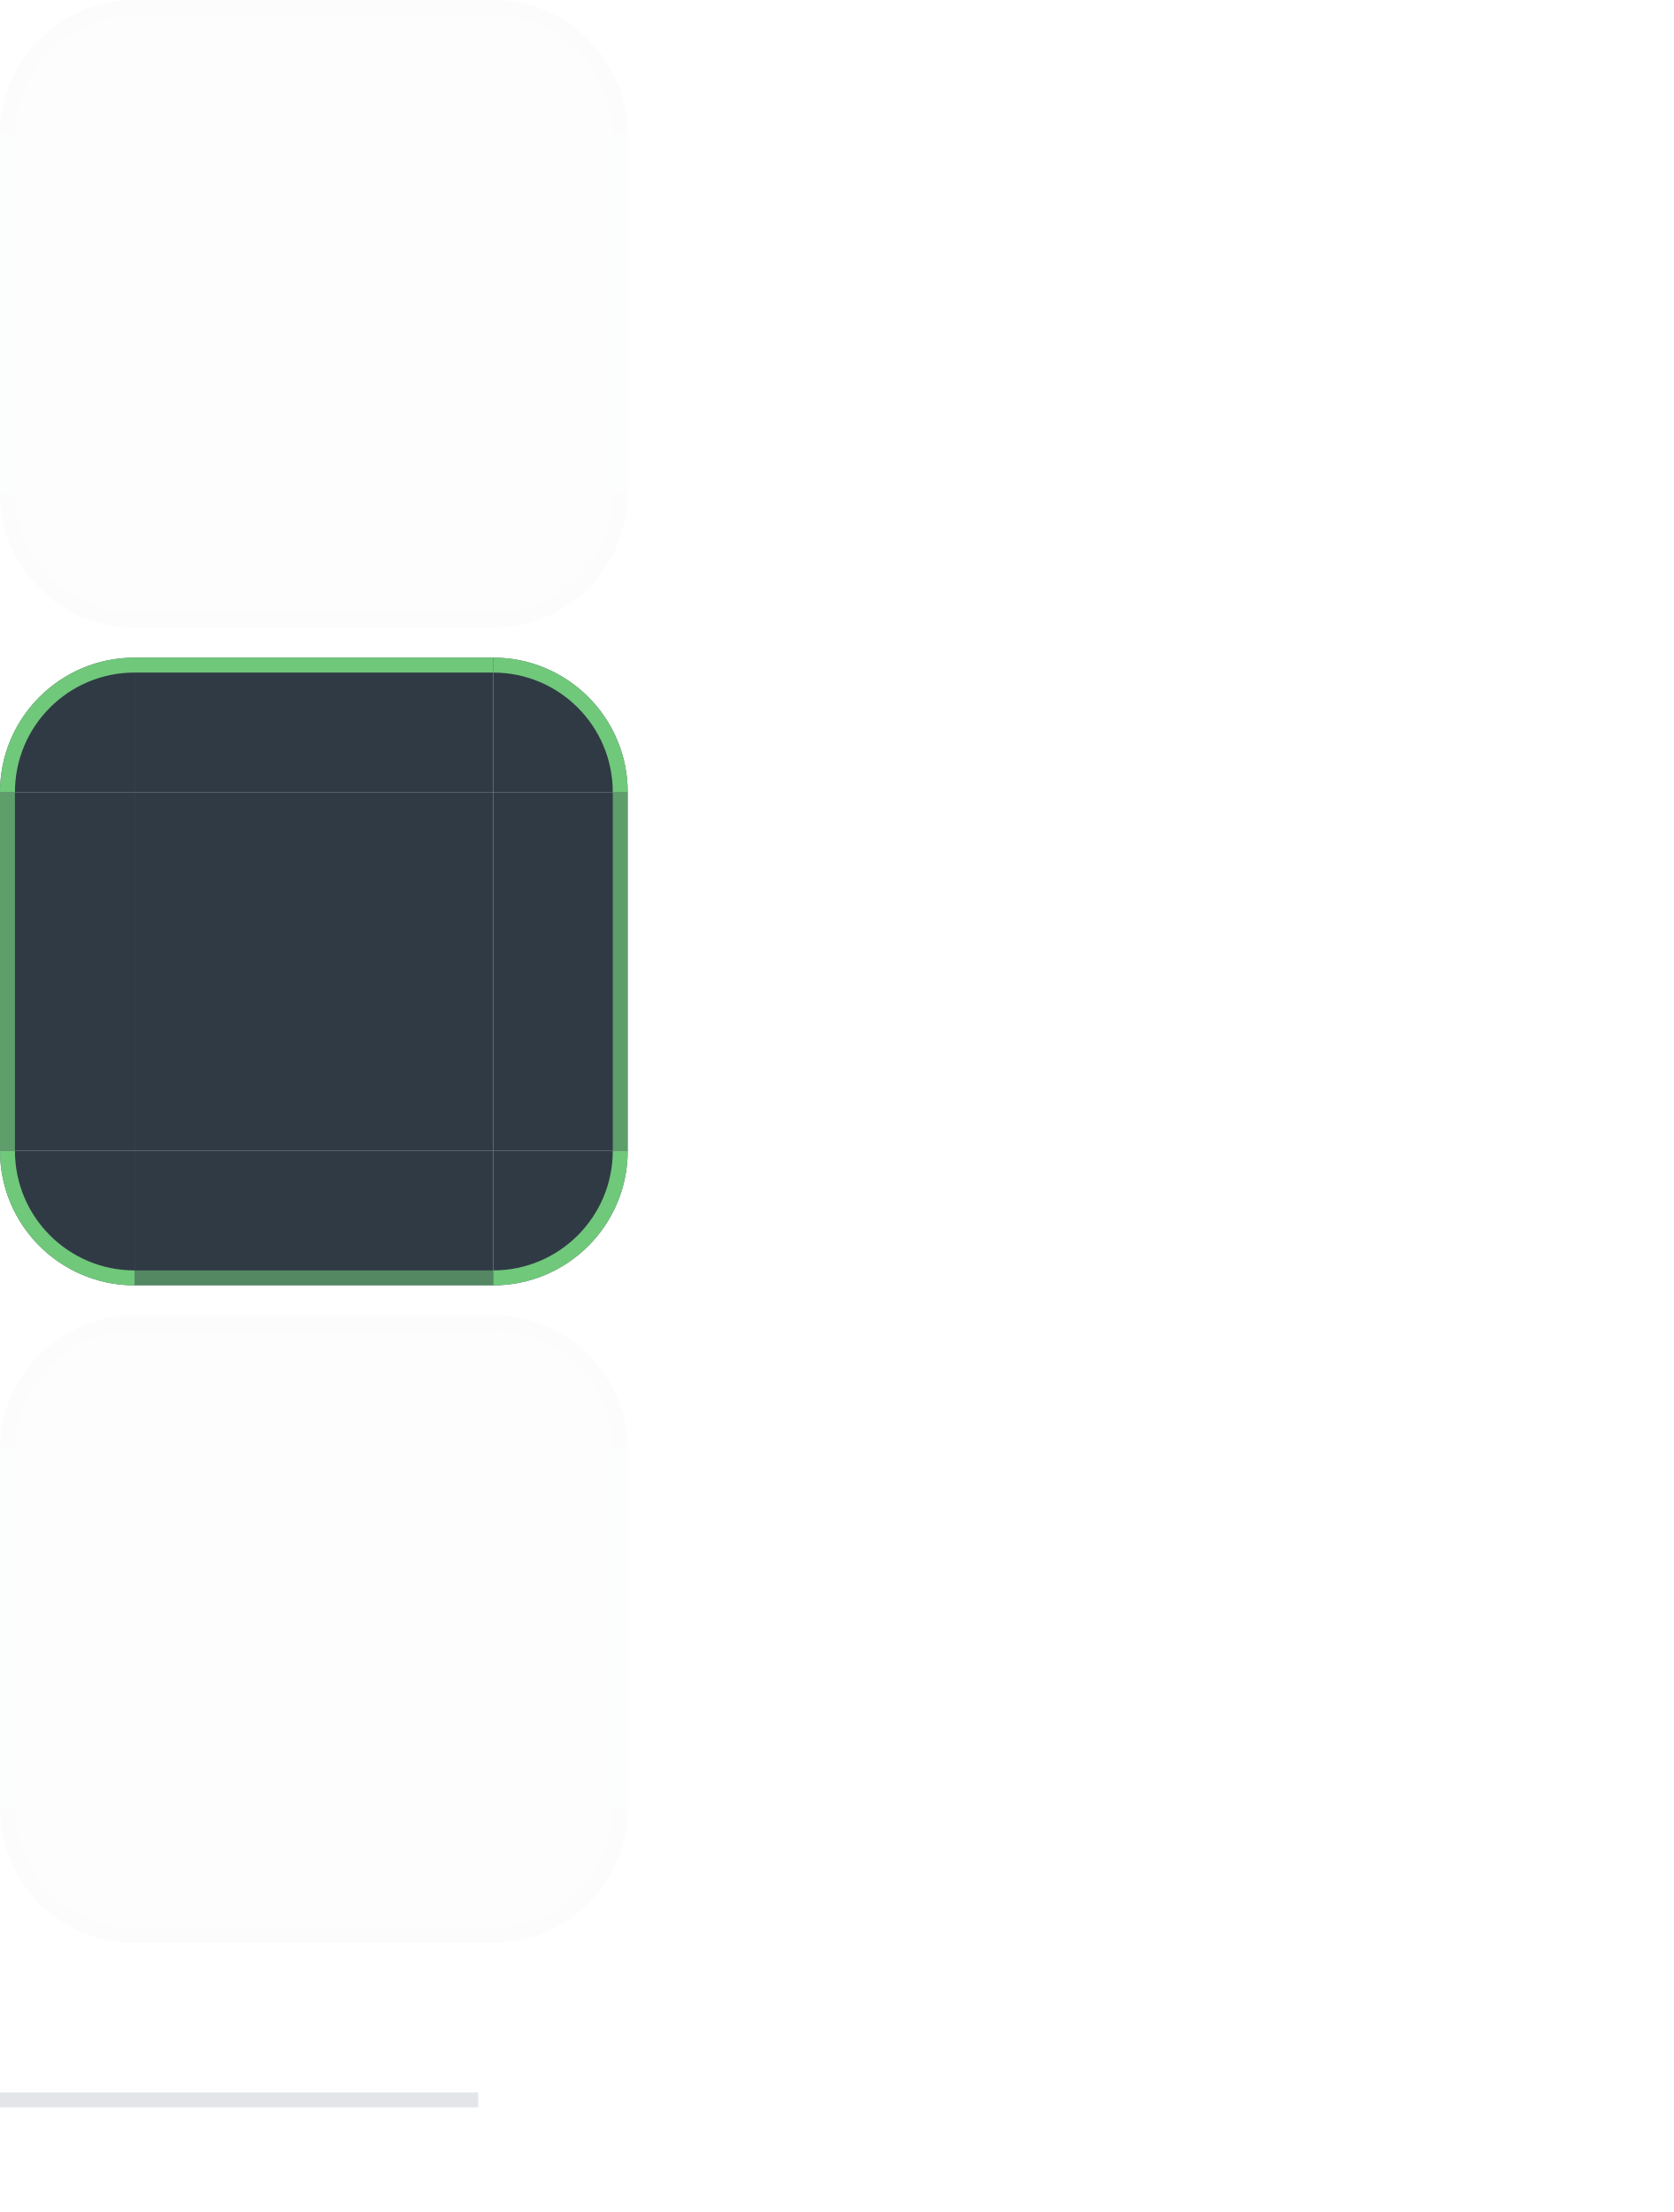
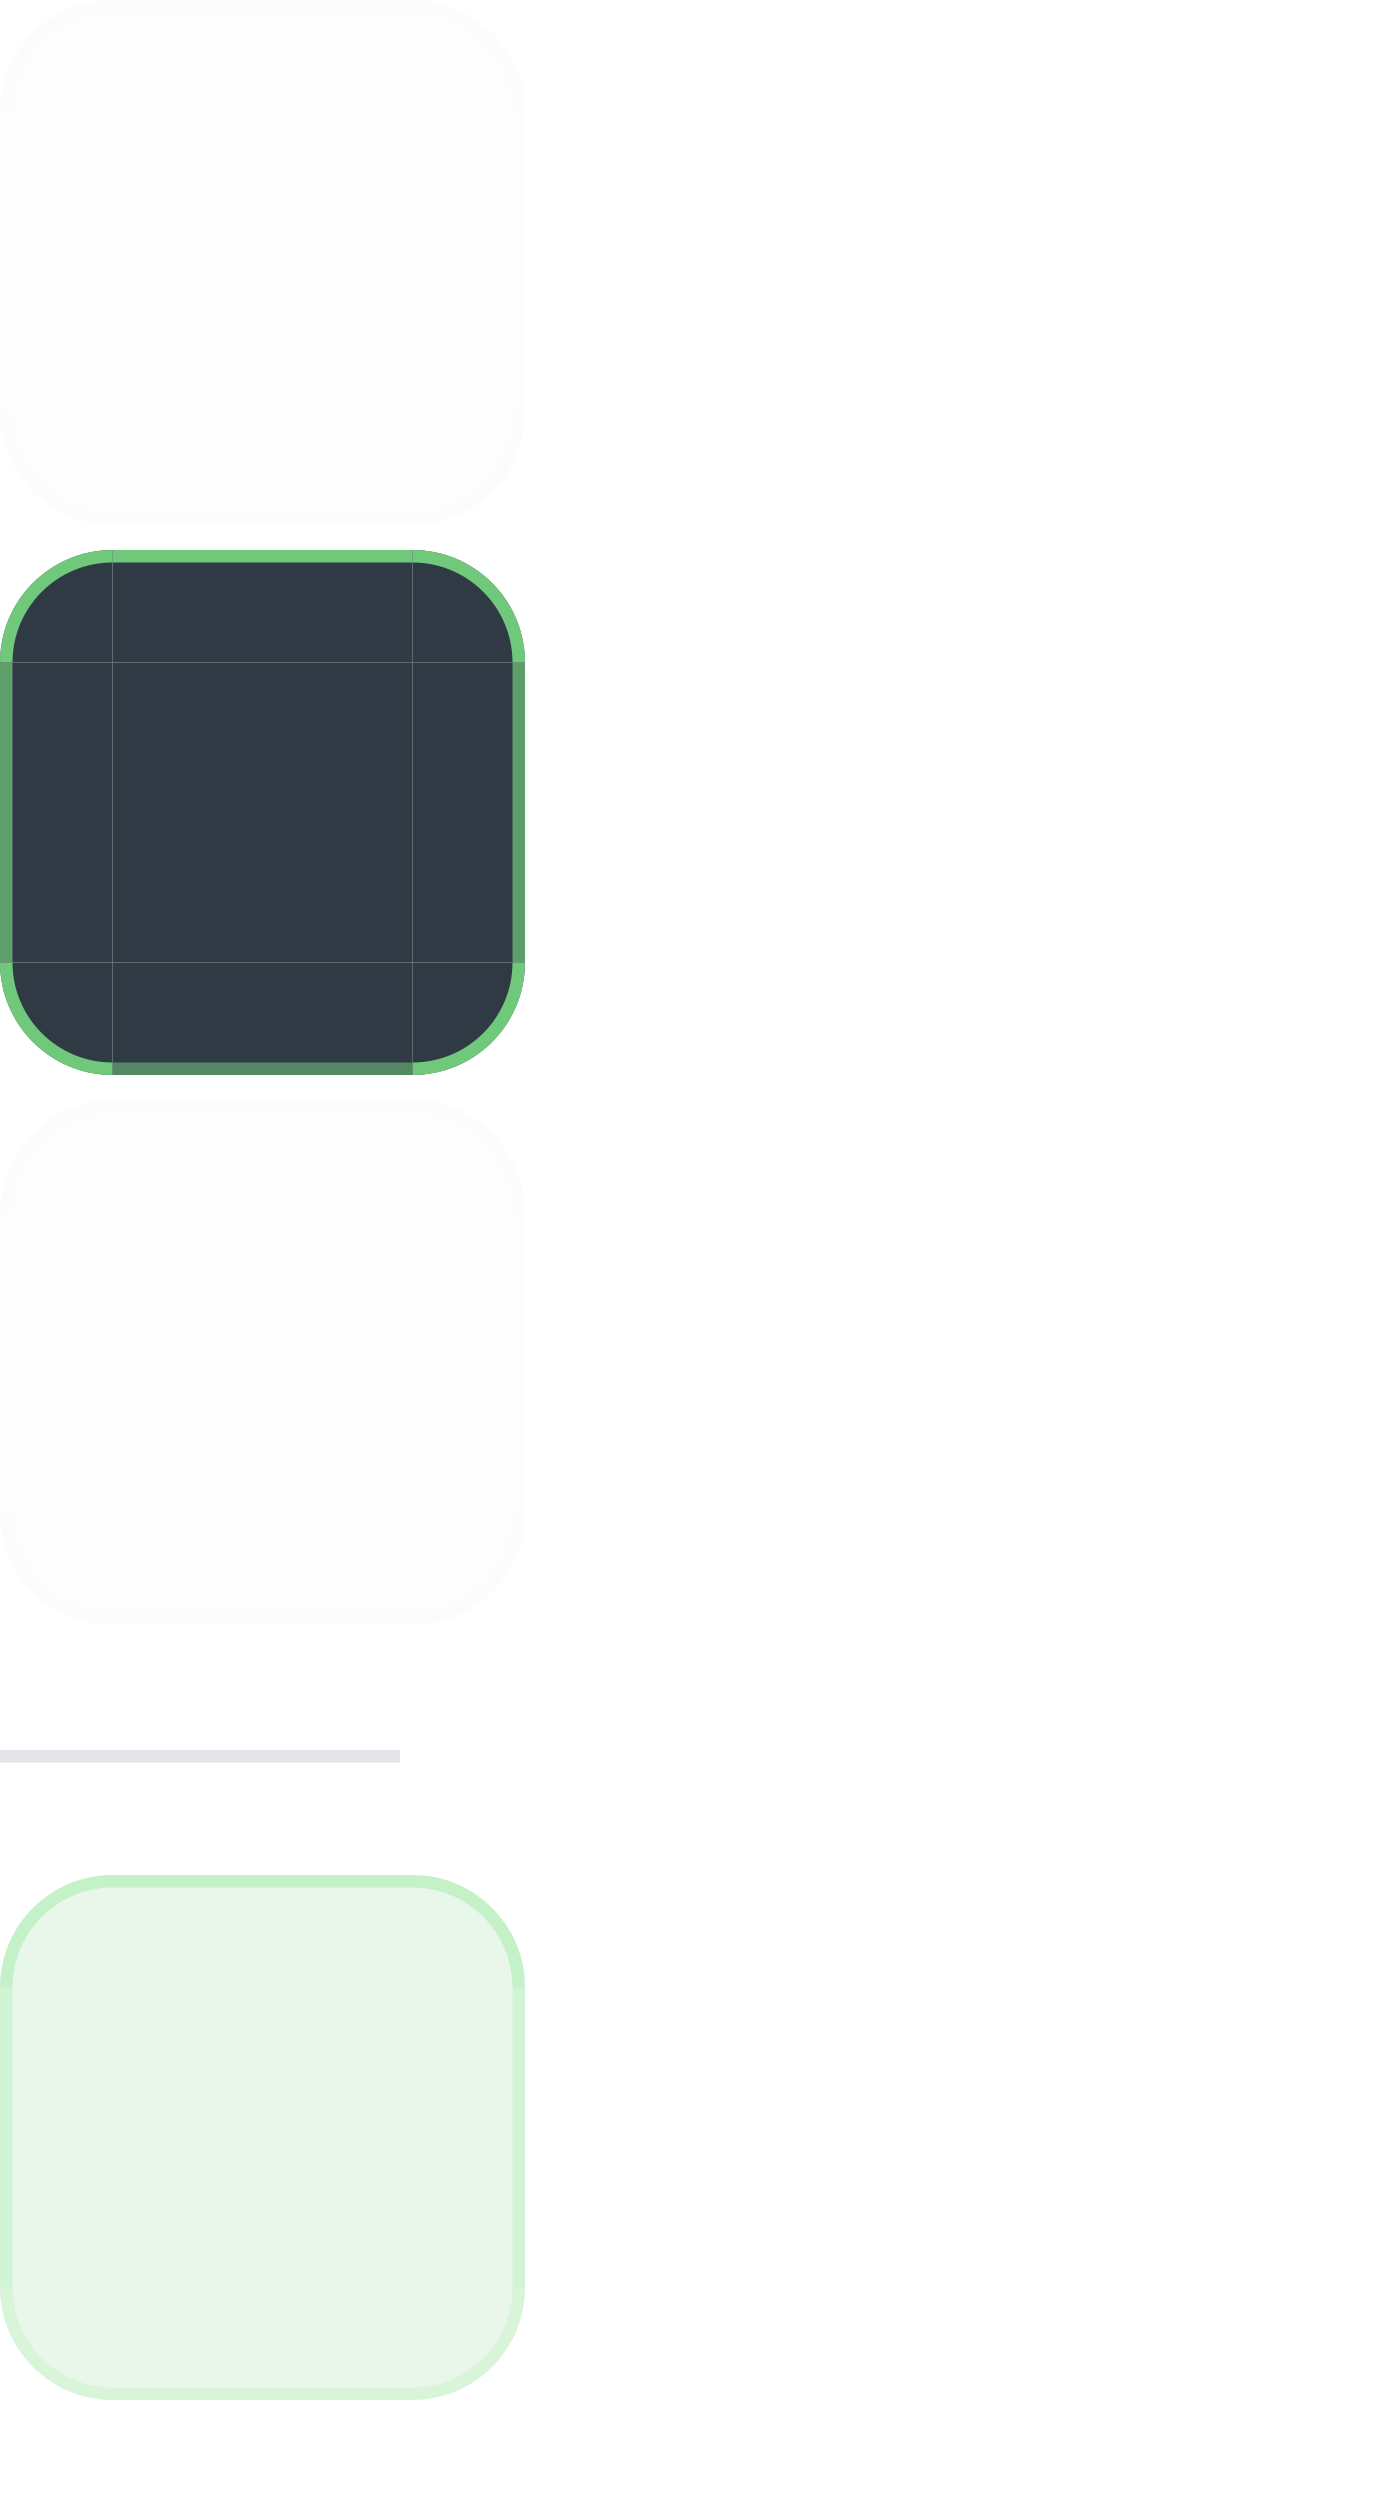
- <svg xmlns="http://www.w3.org/2000/svg" width="112" height="148" viewBox="0 0 112 148">
+ <svg xmlns="http://www.w3.org/2000/svg" width="112" height="200" viewBox="0 0 112 200">
  <style id="current-color-scheme" type="text/css">
    .ColorScheme-Background { color: #131A22; }
    .ColorScheme-Highlight  { color: #3FB950; }
    .ColorScheme-Text       { color: #E6EDF3; }
  </style>
  <g id="normal-topleft">
    <path d="M 0,9 A 9,9 0 0 1 9,0 L 9,9 Z" fill="#131A22" fill-opacity="0.01" />
    <path d="M 0,9 A 9,9 0 0 1 9,0 L 9,1.0 A 8.0,8.0 0 0 0 1.0,9 Z" fill="#8C959F" fill-opacity="0.01" />
  </g>
  <g id="normal-topright">
    <path d="M 33,0 A 9,9 0 0 1 42,9 L 33,9 Z" fill="#131A22" fill-opacity="0.01" />
    <path d="M 33,0 A 9,9 0 0 1 42,9 L 41.0,9 A 8.0,8.0 0 0 0 33,1.0 Z" fill="#8C959F" fill-opacity="0.01" />
  </g>
  <g id="normal-bottomleft">
    <path d="M 9,42 A 9,9 0 0 1 0,33 L 9,33 Z" fill="#131A22" fill-opacity="0.01" />
    <path d="M 9,42 A 9,9 0 0 1 0,33 L 1.0,33 A 8.0,8.0 0 0 0 9,41.0 Z" fill="#8C959F" fill-opacity="0.01" />
  </g>
  <g id="normal-bottomright">
    <path d="M 42,33 A 9,9 0 0 1 33,42 L 33,33 Z" fill="#131A22" fill-opacity="0.01" />
    <path d="M 42,33 A 9,9 0 0 1 33,42 L 33,41.0 A 8.0,8.0 0 0 0 41.0,33 Z" fill="#8C959F" fill-opacity="0.01" />
  </g>
  <g id="normal-top">
    <rect x="9" y="0" width="24" height="9" fill="#131A22" fill-opacity="0.01" />
    <rect x="9" y="0" width="24" height="1" fill="#8C959F" fill-opacity="0.01" />
  </g>
  <g id="normal-bottom">
    <rect x="9" y="33" width="24" height="9" fill="#131A22" fill-opacity="0.01" />
    <rect x="9" y="41" width="24" height="1" fill="#8C959F" fill-opacity="0.006" />
  </g>
  <g id="normal-left">
    <rect x="0" y="9" width="9" height="24" fill="#131A22" fill-opacity="0.01" />
    <rect x="0" y="9" width="1" height="24" fill="#8C959F" fill-opacity="0.007" />
  </g>
  <g id="normal-right">
    <rect x="33" y="9" width="9" height="24" fill="#131A22" fill-opacity="0.01" />
    <rect x="41" y="9" width="1" height="24" fill="#8C959F" fill-opacity="0.007" />
  </g>
  <rect id="normal-center" x="9" y="9" width="24" height="24" fill="#131A22" fill-opacity="0.01" />
  <rect id="normal-hint-top-margin" x="80" y="0" width="4" height="5" fill="none" opacity="0" />
  <rect id="normal-hint-bottom-margin" x="80" y="7" width="4" height="5" fill="none" opacity="0" />
  <rect id="normal-hint-left-margin" x="76" y="14" width="7" height="4" fill="none" opacity="0" />
  <rect id="normal-hint-right-margin" x="87" y="14" width="7" height="4" fill="none" opacity="0" />
  <g id="pressed-topleft">
    <path d="M 0,53 A 9,9 0 0 1 9,44 L 9,53 Z" fill="#232E3A" fill-opacity="0.94" />
    <path d="M 0,53 A 9,9 0 0 1 9,44 L 9,45.0 A 8.0,8.0 0 0 0 1.0,53 Z" fill="#7EE787" fill-opacity="0.82" />
  </g>
  <g id="pressed-topright">
    <path d="M 33,44 A 9,9 0 0 1 42,53 L 33,53 Z" fill="#232E3A" fill-opacity="0.94" />
    <path d="M 33,44 A 9,9 0 0 1 42,53 L 41.0,53 A 8.0,8.0 0 0 0 33,45.0 Z" fill="#7EE787" fill-opacity="0.82" />
  </g>
  <g id="pressed-bottomleft">
    <path d="M 9,86 A 9,9 0 0 1 0,77 L 9,77 Z" fill="#232E3A" fill-opacity="0.94" />
    <path d="M 9,86 A 9,9 0 0 1 0,77 L 1.0,77 A 8.0,8.0 0 0 0 9,85.0 Z" fill="#7EE787" fill-opacity="0.82" />
  </g>
  <g id="pressed-bottomright">
    <path d="M 42,77 A 9,9 0 0 1 33,86 L 33,77 Z" fill="#232E3A" fill-opacity="0.94" />
    <path d="M 42,77 A 9,9 0 0 1 33,86 L 33,85.0 A 8.0,8.0 0 0 0 41.0,77 Z" fill="#7EE787" fill-opacity="0.82" />
  </g>
  <g id="pressed-top">
    <rect x="9" y="44" width="24" height="9" fill="#232E3A" fill-opacity="0.94" />
    <rect x="9" y="44" width="24" height="1" fill="#7EE787" fill-opacity="0.82" />
  </g>
  <g id="pressed-bottom">
    <rect x="9" y="77" width="24" height="9" fill="#232E3A" fill-opacity="0.94" />
    <rect x="9" y="85" width="24" height="1" fill="#7EE787" fill-opacity="0.451" />
  </g>
  <g id="pressed-left">
    <rect x="0" y="53" width="9" height="24" fill="#232E3A" fill-opacity="0.94" />
    <rect x="0" y="53" width="1" height="24" fill="#7EE787" fill-opacity="0.574" />
  </g>
  <g id="pressed-right">
    <rect x="33" y="53" width="9" height="24" fill="#232E3A" fill-opacity="0.94" />
    <rect x="41" y="53" width="1" height="24" fill="#7EE787" fill-opacity="0.574" />
  </g>
  <rect id="pressed-center" x="9" y="53" width="24" height="24" fill="#232E3A" fill-opacity="0.94" />
  <rect id="pressed-hint-top-margin" x="80" y="24" width="4" height="5" fill="none" opacity="0" />
  <rect id="pressed-hint-bottom-margin" x="80" y="31" width="4" height="5" fill="none" opacity="0" />
  <rect id="pressed-hint-left-margin" x="76" y="38" width="7" height="4" fill="none" opacity="0" />
  <rect id="pressed-hint-right-margin" x="87" y="38" width="7" height="4" fill="none" opacity="0" />
  <g id="section-topleft">
    <path d="M 0,97 A 9,9 0 0 1 9,88 L 9,97 Z" fill="#131A22" fill-opacity="0.01" />
    <path d="M 0,97 A 9,9 0 0 1 9,88 L 9,89.0 A 8.0,8.0 0 0 0 1.0,97 Z" fill="#8C959F" fill-opacity="0.01" />
  </g>
  <g id="section-topright">
    <path d="M 33,88 A 9,9 0 0 1 42,97 L 33,97 Z" fill="#131A22" fill-opacity="0.01" />
    <path d="M 33,88 A 9,9 0 0 1 42,97 L 41.0,97 A 8.0,8.0 0 0 0 33,89.0 Z" fill="#8C959F" fill-opacity="0.01" />
  </g>
  <g id="section-bottomleft">
    <path d="M 9,130 A 9,9 0 0 1 0,121 L 9,121 Z" fill="#131A22" fill-opacity="0.01" />
    <path d="M 9,130 A 9,9 0 0 1 0,121 L 1.0,121 A 8.0,8.0 0 0 0 9,129.0 Z" fill="#8C959F" fill-opacity="0.01" />
  </g>
  <g id="section-bottomright">
    <path d="M 42,121 A 9,9 0 0 1 33,130 L 33,121 Z" fill="#131A22" fill-opacity="0.01" />
    <path d="M 42,121 A 9,9 0 0 1 33,130 L 33,129.0 A 8.0,8.0 0 0 0 41.0,121 Z" fill="#8C959F" fill-opacity="0.01" />
  </g>
  <g id="section-top">
    <rect x="9" y="88" width="24" height="9" fill="#131A22" fill-opacity="0.01" />
    <rect x="9" y="88" width="24" height="1" fill="#8C959F" fill-opacity="0.01" />
  </g>
  <g id="section-bottom">
    <rect x="9" y="121" width="24" height="9" fill="#131A22" fill-opacity="0.01" />
    <rect x="9" y="129" width="24" height="1" fill="#8C959F" fill-opacity="0.006" />
  </g>
  <g id="section-left">
    <rect x="0" y="97" width="9" height="24" fill="#131A22" fill-opacity="0.01" />
    <rect x="0" y="97" width="1" height="24" fill="#8C959F" fill-opacity="0.007" />
  </g>
  <g id="section-right">
    <rect x="33" y="97" width="9" height="24" fill="#131A22" fill-opacity="0.01" />
    <rect x="41" y="97" width="1" height="24" fill="#8C959F" fill-opacity="0.007" />
  </g>
  <rect id="section-center" x="9" y="97" width="24" height="24" fill="#131A22" fill-opacity="0.01" />
  <rect id="section-hint-top-margin" x="80" y="48" width="4" height="5" fill="none" opacity="0" />
  <rect id="section-hint-bottom-margin" x="80" y="55" width="4" height="5" fill="none" opacity="0" />
  <rect id="section-hint-left-margin" x="76" y="62" width="7" height="4" fill="none" opacity="0" />
  <rect id="section-hint-right-margin" x="87" y="62" width="7" height="4" fill="none" opacity="0" />
  <rect id="separator" x="0" y="140" width="32" height="1" fill="#8C959F" fill-opacity="0.24" />
  <rect id="hint-tile-center" x="104" y="0" width="1" height="1" fill="none" opacity="0" />
+   <g id="hover-topleft">
+     <path d="M 0,159 A 9,9 0 0 1 9,150 L 9,159 Z" fill="#3FB950" fill-opacity="0.12" />
+     <path d="M 0,159 A 9,9 0 0 1 9,150 L 9,151.0 A 8.0,8.0 0 0 0 1.0,159 Z" fill="#7EE787" fill-opacity="0.34" />
+   </g>
+   <g id="hover-topright">
+     <path d="M 33,150 A 9,9 0 0 1 42,159 L 33,159 Z" fill="#3FB950" fill-opacity="0.12" />
+     <path d="M 33,150 A 9,9 0 0 1 42,159 L 41.0,159 A 8.0,8.0 0 0 0 33,151.0 Z" fill="#7EE787" fill-opacity="0.34" />
+   </g>
+   <g id="hover-bottomleft">
+     <path d="M 9,192 A 9,9 0 0 1 0,183 L 9,183 Z" fill="#3FB950" fill-opacity="0.12" />
+     <path d="M 9,192 A 9,9 0 0 1 0,183 L 1.0,183 A 8.0,8.0 0 0 0 9,191.0 Z" fill="#7EE787" fill-opacity="0.16" />
+   </g>
+   <g id="hover-bottomright">
+     <path d="M 42,183 A 9,9 0 0 1 33,192 L 33,183 Z" fill="#3FB950" fill-opacity="0.12" />
+     <path d="M 42,183 A 9,9 0 0 1 33,192 L 33,191.0 A 8.0,8.0 0 0 0 41.0,183 Z" fill="#7EE787" fill-opacity="0.16" />
+   </g>
+   <g id="hover-top">
+     <rect x="9" y="150" width="24" height="9" fill="#3FB950" fill-opacity="0.12" />
+     <rect x="9" y="150" width="24" height="1" fill="#7EE787" fill-opacity="0.34" />
+   </g>
+   <g id="hover-bottom">
+     <rect x="9" y="183" width="24" height="9" fill="#3FB950" fill-opacity="0.12" />
+     <rect x="9" y="191" width="24" height="1" fill="#7EE787" fill-opacity="0.16" />
+   </g>
+   <g id="hover-left">
+     <rect x="0" y="159" width="9" height="24" fill="#3FB950" fill-opacity="0.12" />
+     <rect x="0" y="159" width="1" height="24" fill="#7EE787" fill-opacity="0.22" />
+   </g>
+   <g id="hover-right">
+     <rect x="33" y="159" width="9" height="24" fill="#3FB950" fill-opacity="0.12" />
+     <rect x="41" y="159" width="1" height="24" fill="#7EE787" fill-opacity="0.22" />
+   </g>
+   <rect id="hover-center" x="9" y="159" width="24" height="24" fill="#3FB950" fill-opacity="0.12" />
</svg>
